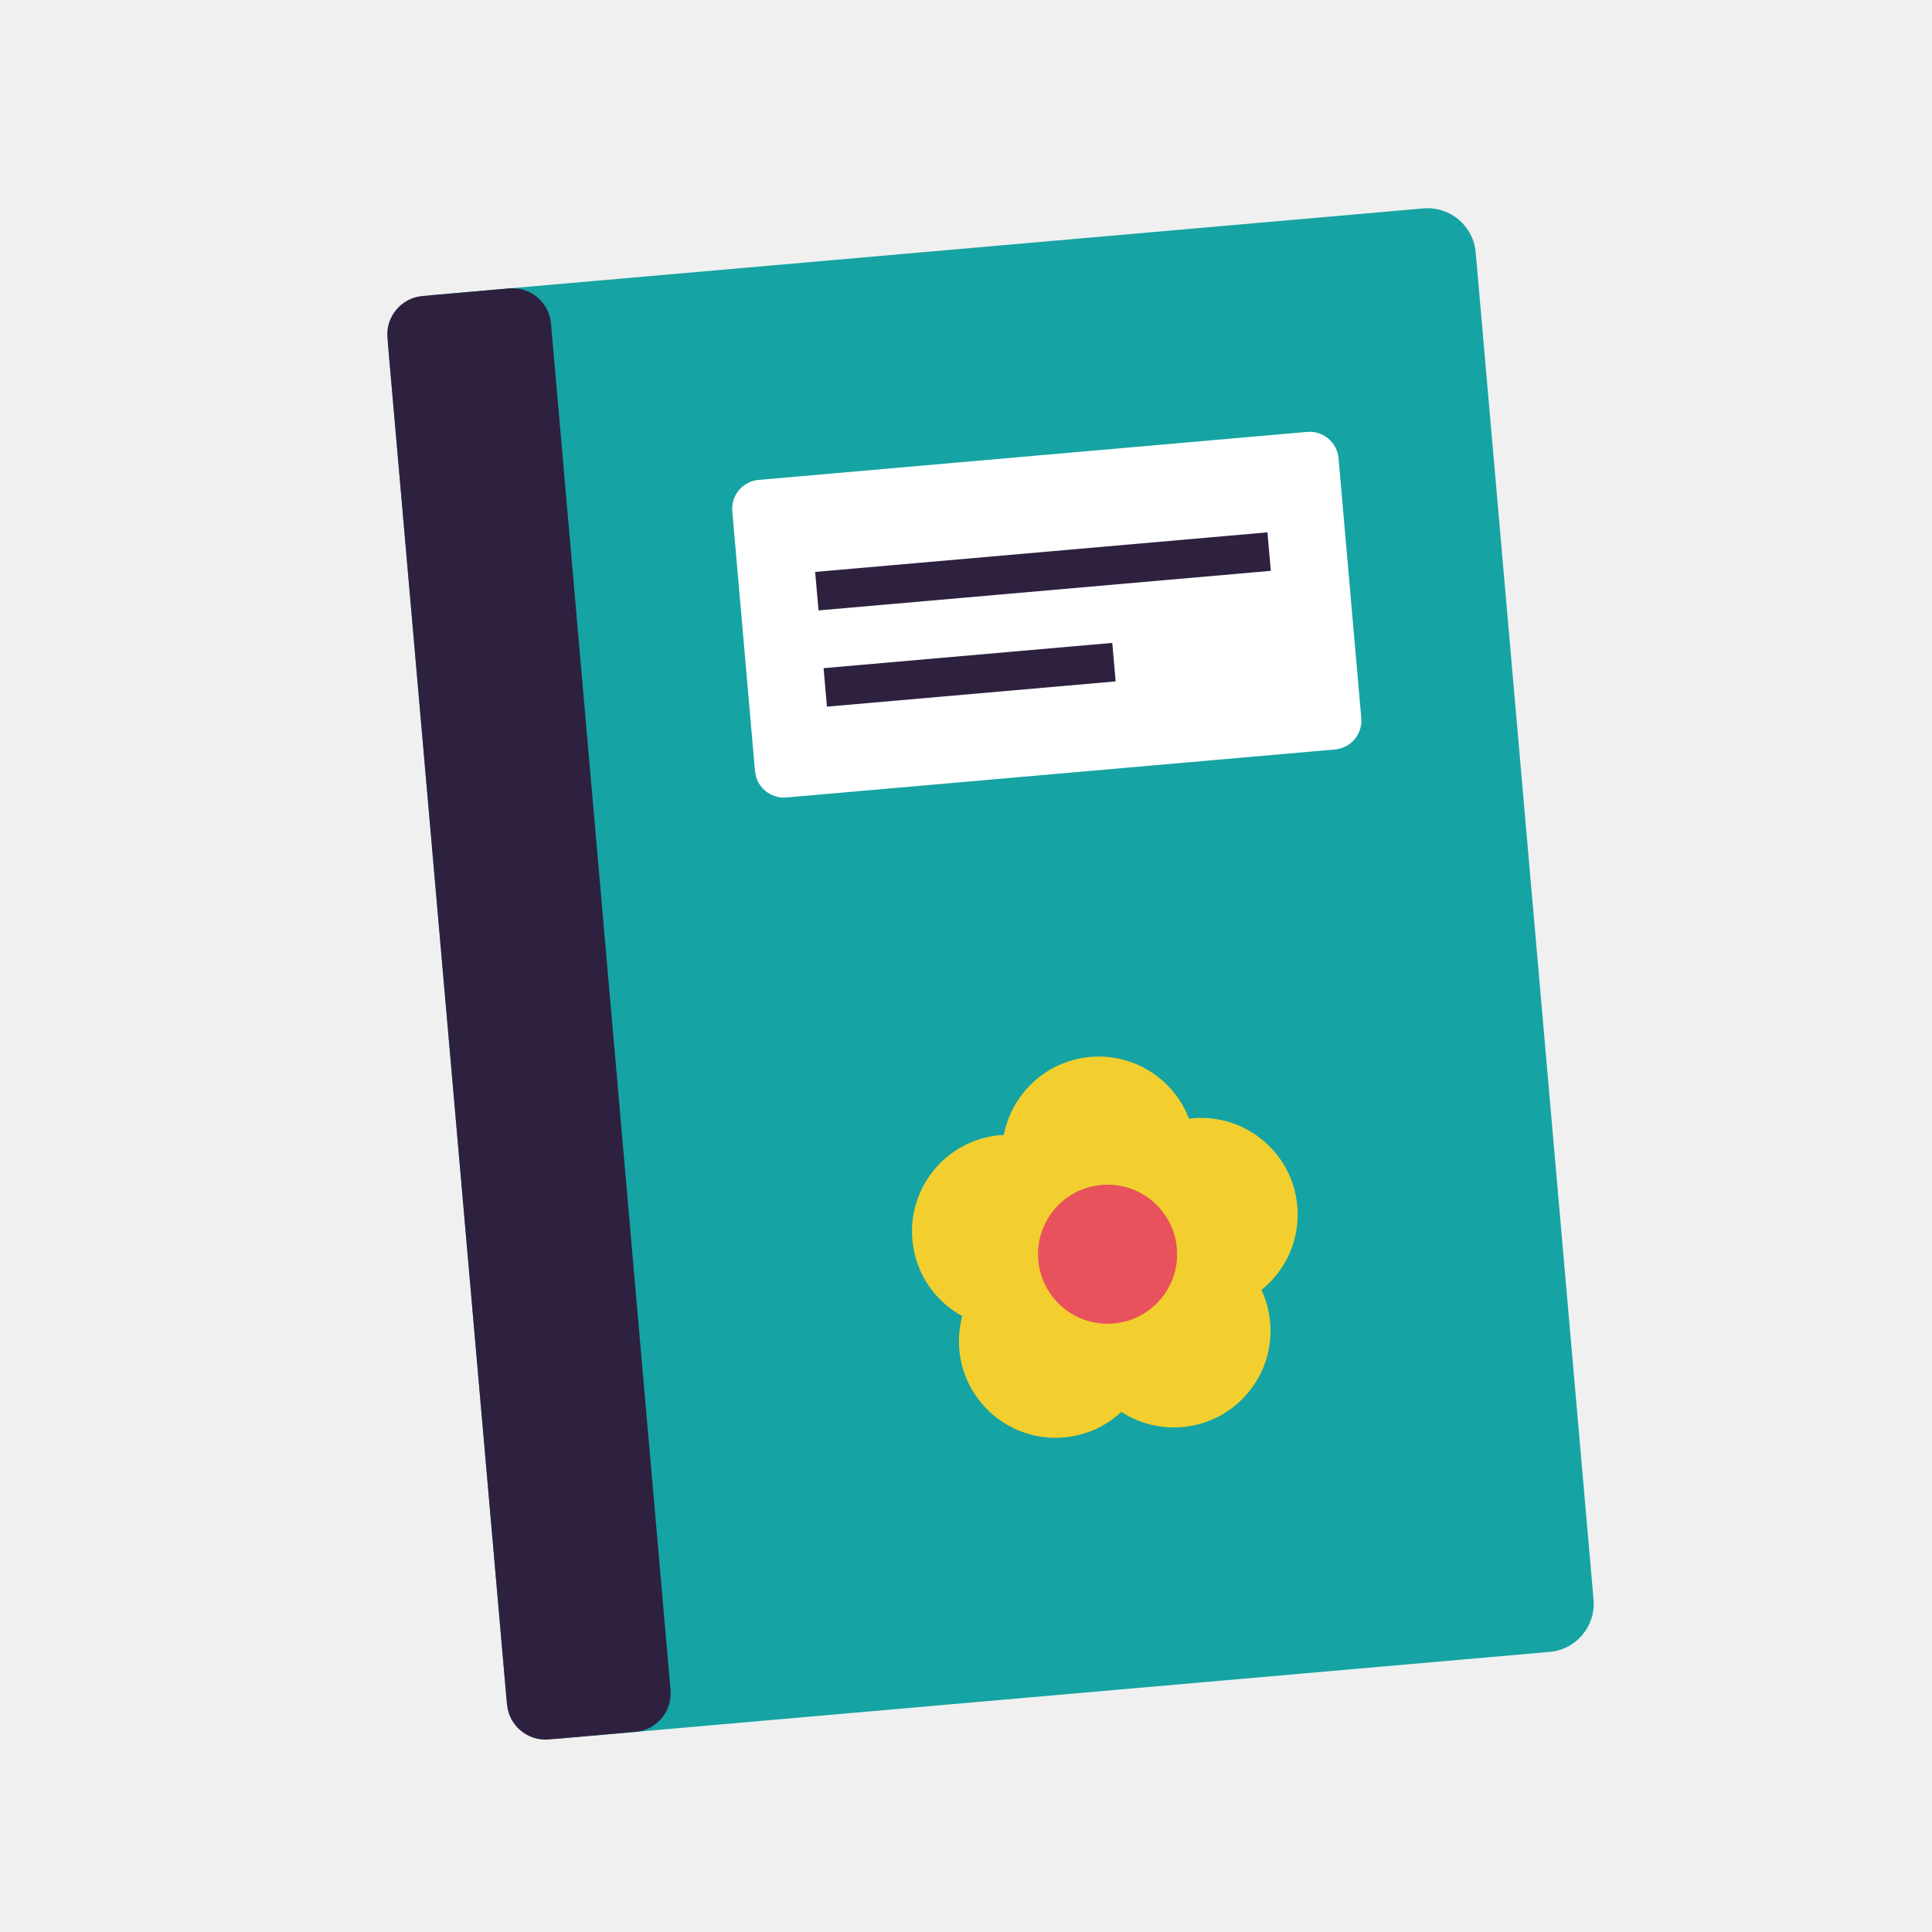
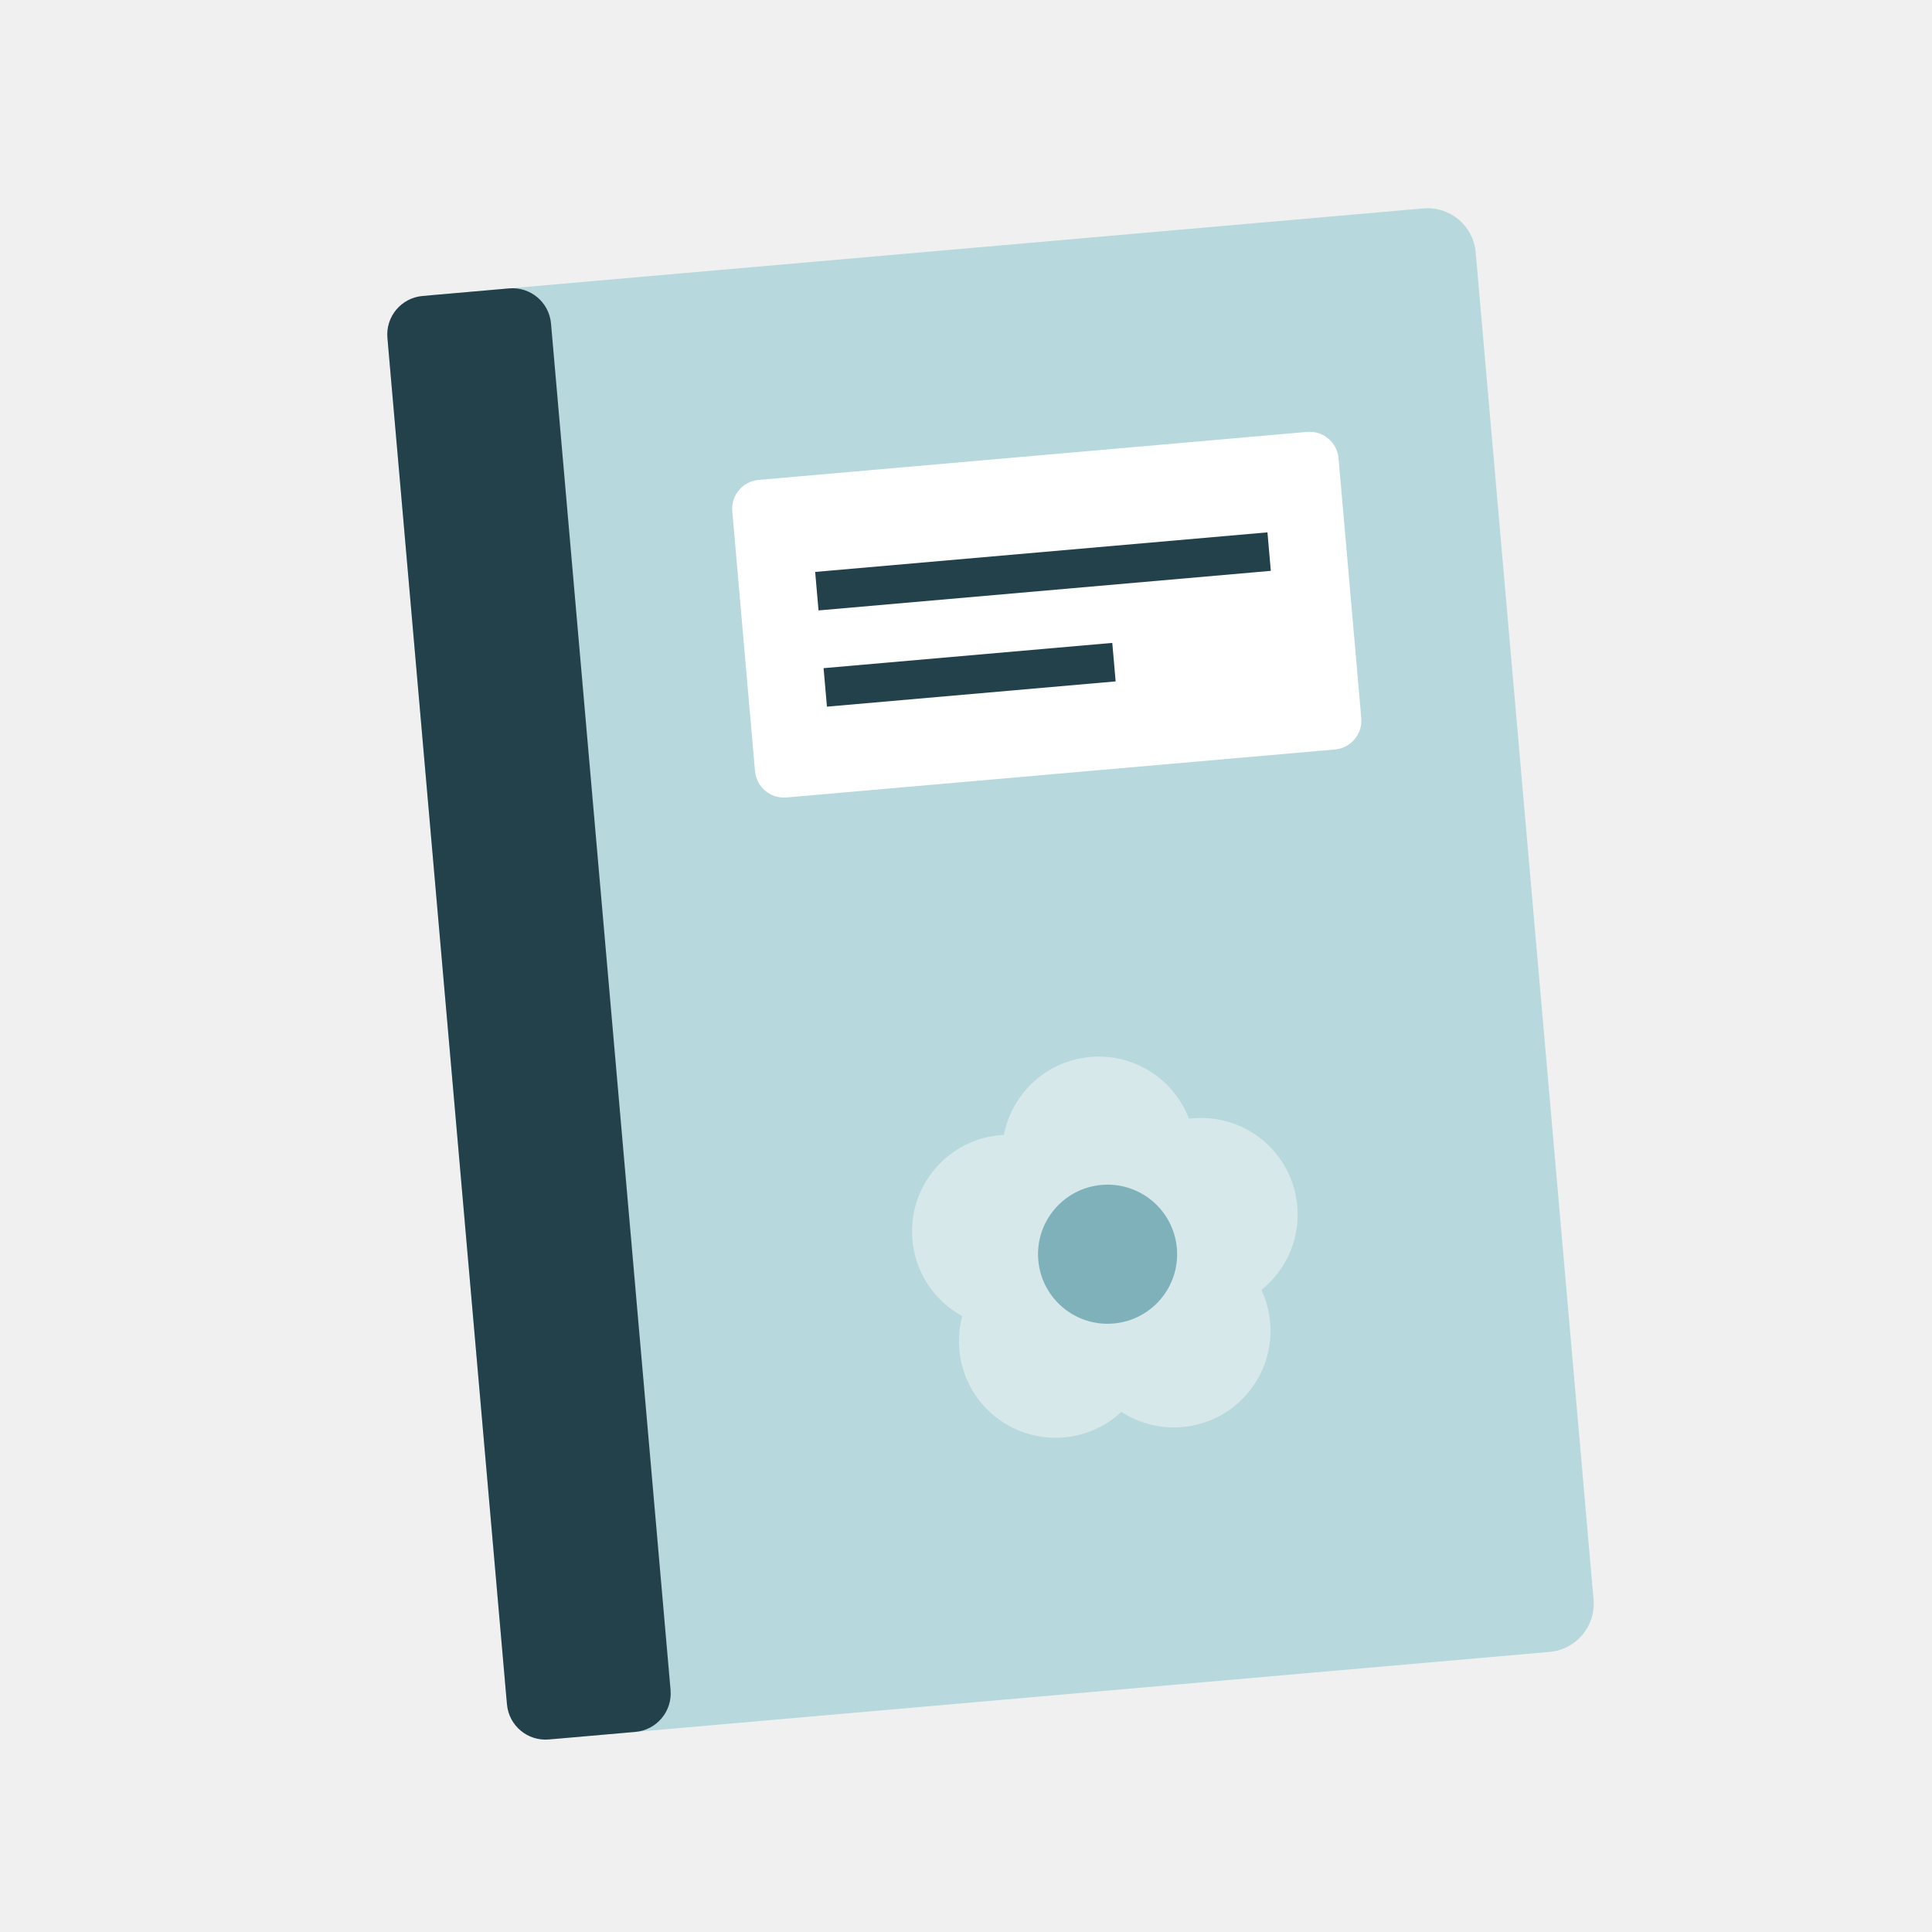
<svg xmlns="http://www.w3.org/2000/svg" viewBox="0 0 400 400">
  <g transform="rotate(-5 200 200)">
-     <rect x="92" y="52" width="226" height="300" rx="10" fill="#16a3a3" />
-     <rect x="92" y="52" width="34" height="300" rx="8" fill="#2e2140" />
+     <rect x="92" y="52" width="226" height="300" rx="10" fill="#b7d8dc" />
+     <rect x="92" y="52" width="34" height="300" rx="8" fill="#23414b" />
    <rect x="160" y="96" width="126" height="66" rx="6" fill="#ffffff" />
-     <rect x="176" y="116" width="94" height="8" fill="#2e2140" />
-     <rect x="176" y="136" width="60" height="8" fill="#2e2140" />
-     <circle cx="224.0" cy="241.0" r="20" fill="#f2cf2e" />
-     <circle cx="244.0" cy="255.5" r="20" fill="#f2cf2e" />
-     <circle cx="236.3" cy="279.0" r="20" fill="#f2cf2e" />
-     <circle cx="211.7" cy="279.0" r="20" fill="#f2cf2e" />
-     <circle cx="204.0" cy="255.5" r="20" fill="#f2cf2e" />
-     <circle cx="224" cy="262" r="14.4" fill="#e8525c" />
+     <rect x="176" y="116" width="94" height="8" fill="#23414b" />
+     <rect x="176" y="136" width="60" height="8" fill="#23414b" />
+     <circle cx="224.0" cy="241.0" r="20" fill="#d6e8ea" />
+     <circle cx="244.0" cy="255.5" r="20" fill="#d6e8ea" />
+     <circle cx="236.3" cy="279.0" r="20" fill="#d6e8ea" />
+     <circle cx="211.7" cy="279.0" r="20" fill="#d6e8ea" />
+     <circle cx="204.0" cy="255.5" r="20" fill="#d6e8ea" />
+     <circle cx="224" cy="262" r="14.4" fill="#7fb1ba" />
  </g>
</svg>
